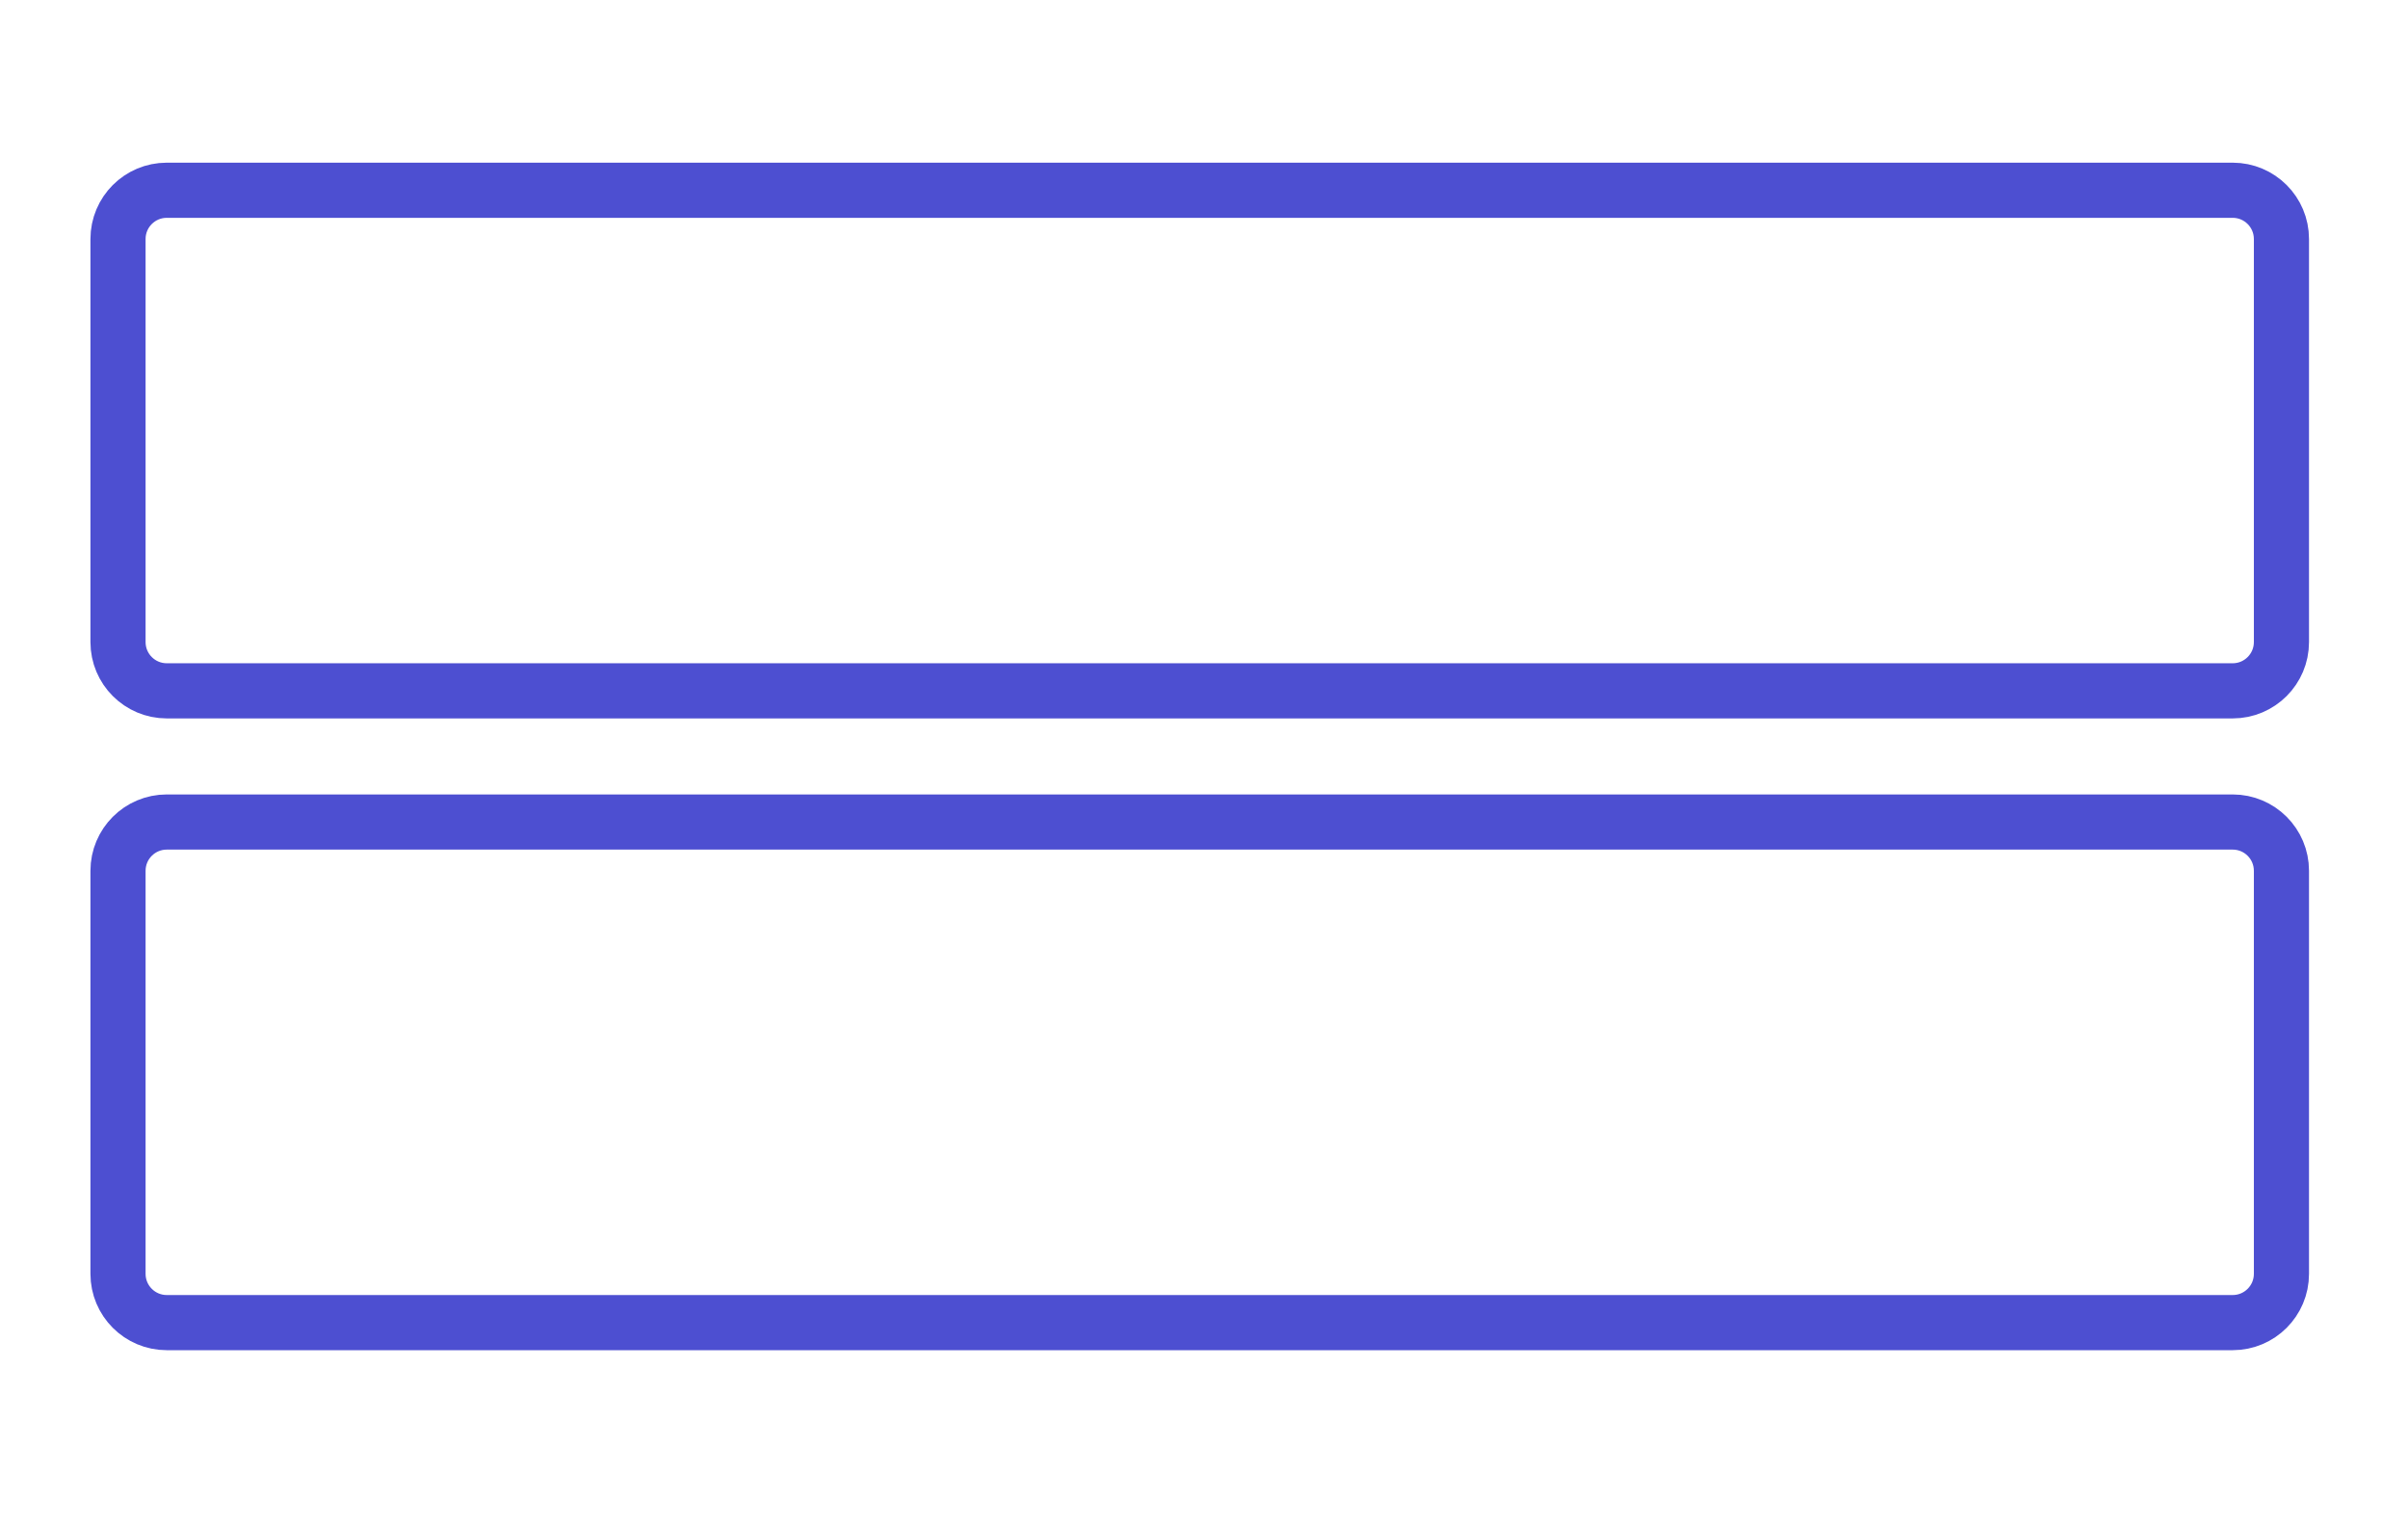
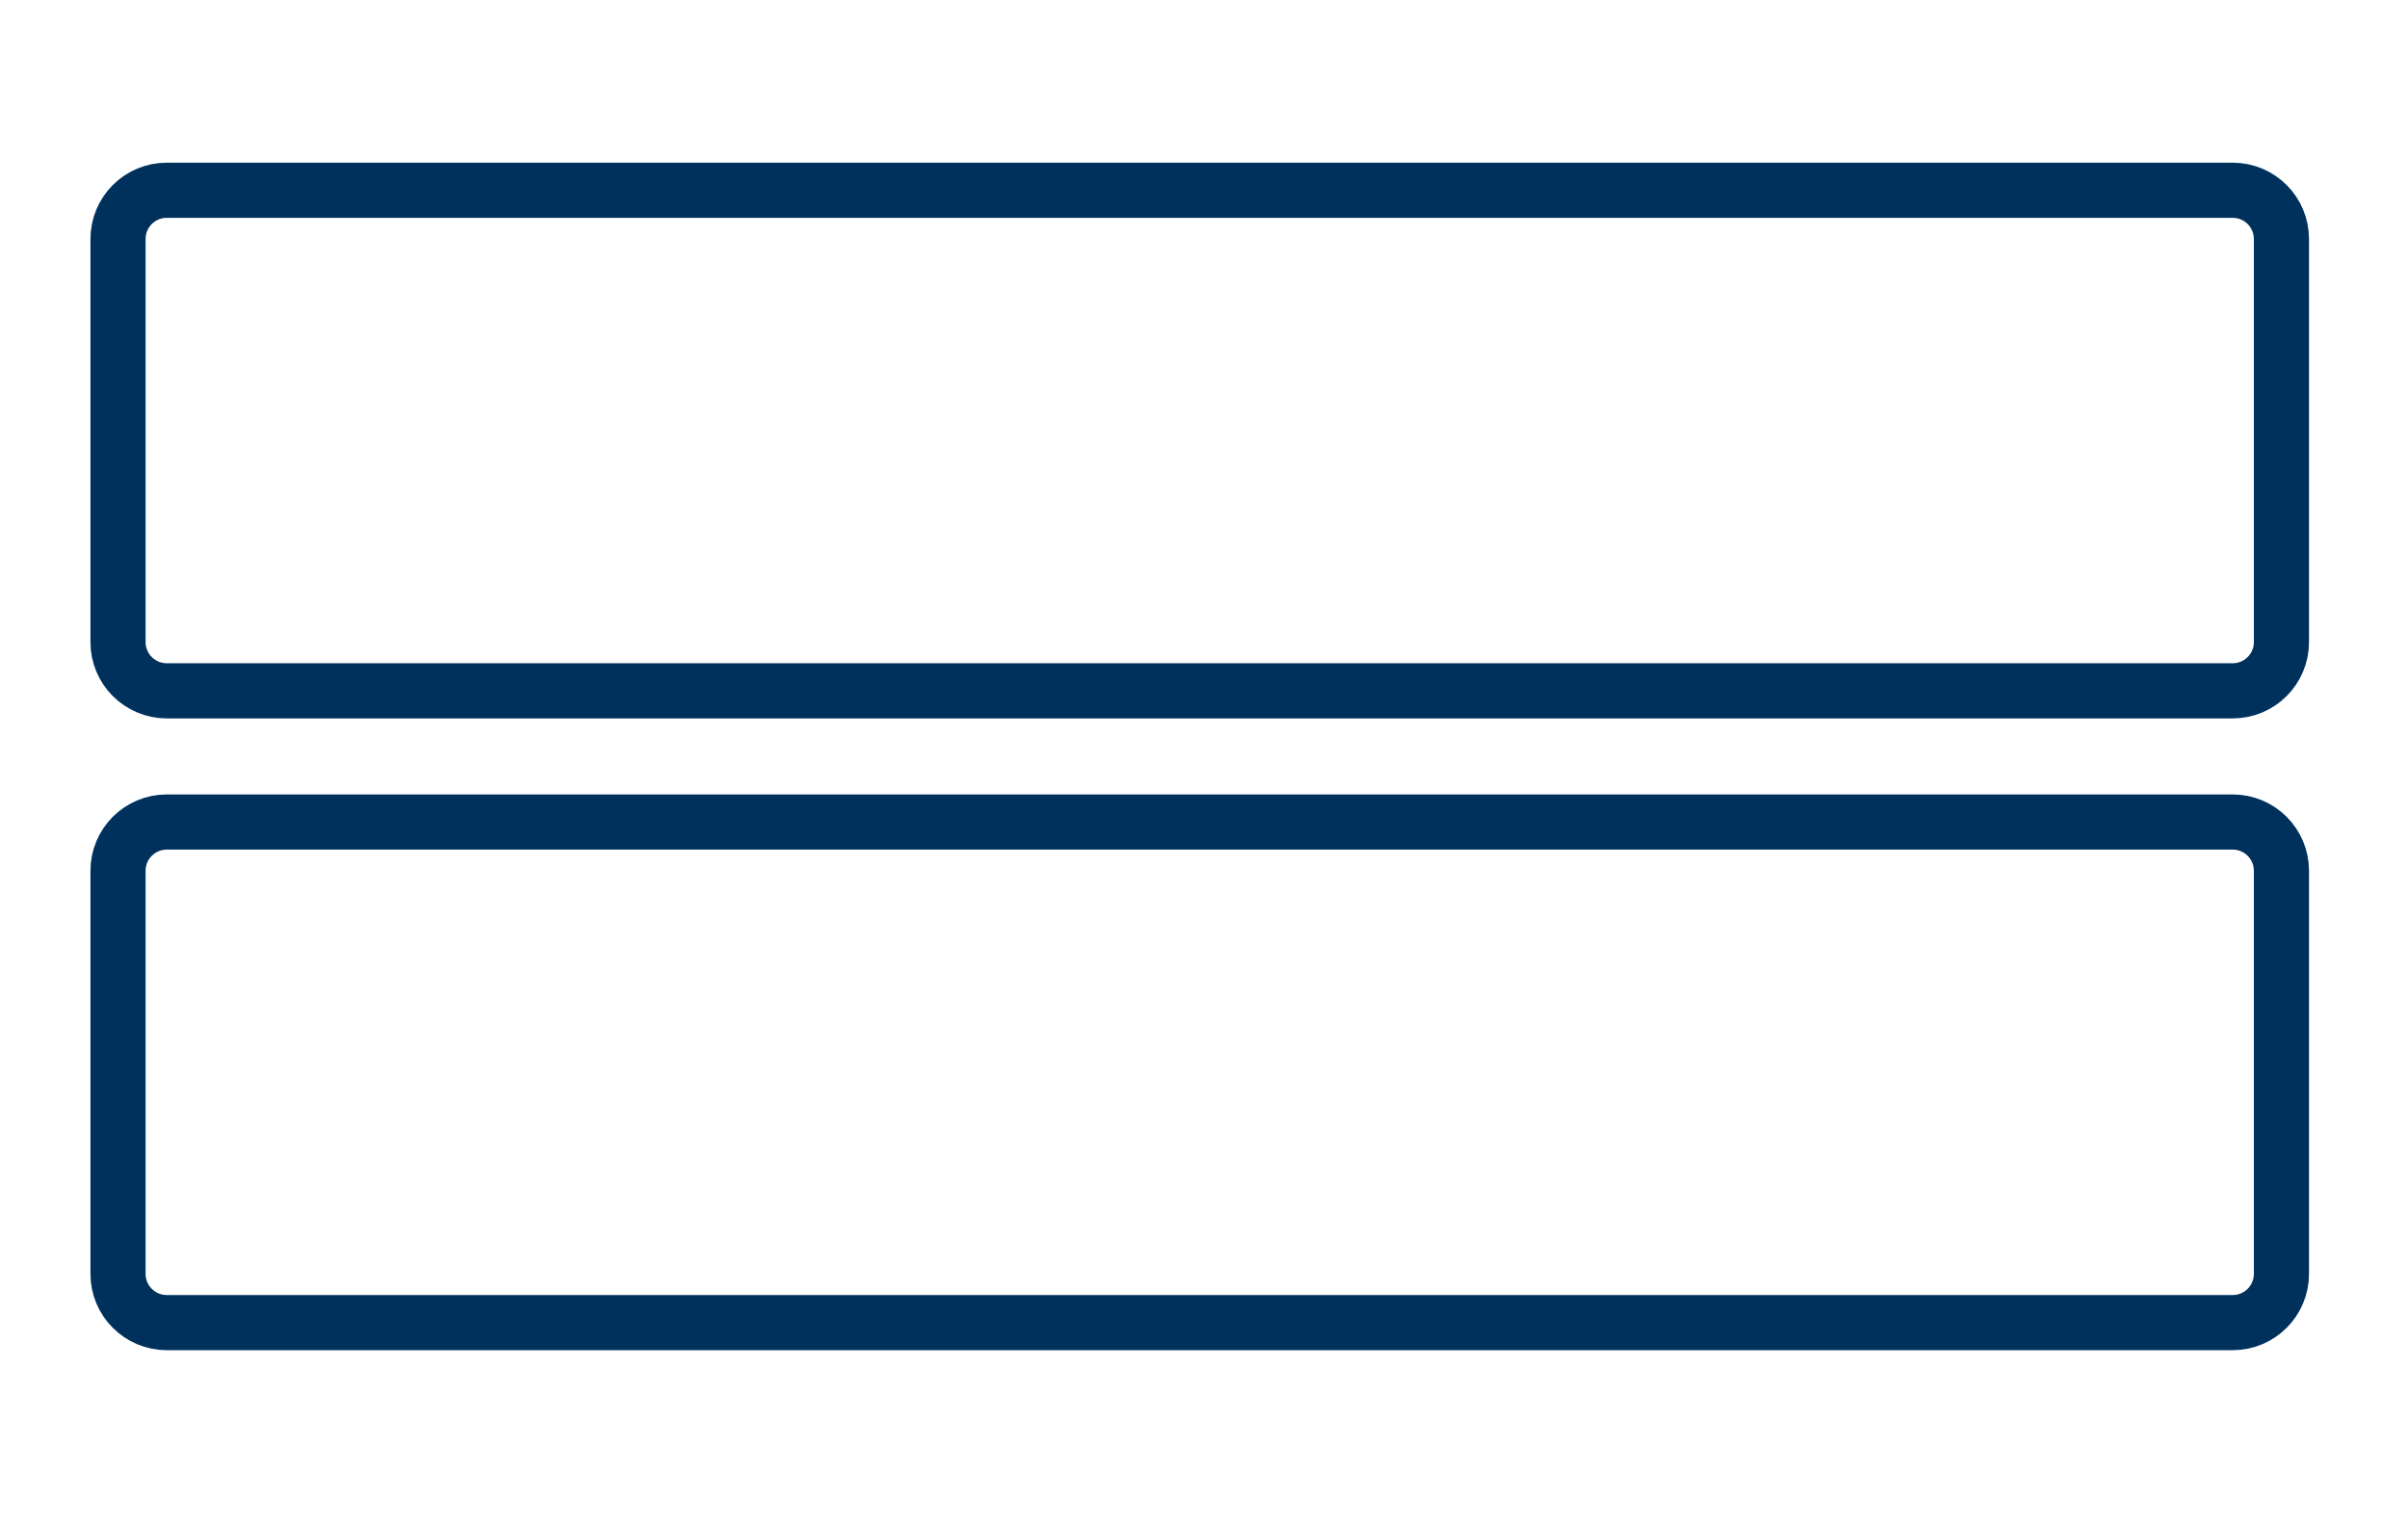
<svg xmlns="http://www.w3.org/2000/svg" width="131" height="83" viewBox="0 0 131 83" fill="none">
-   <rect x="6.42" y="10.348" width="117.695" height="27.228" rx="2.653" stroke="#4D4FD1" stroke-width="3" />
-   <rect x="6.42" y="44.711" width="117.695" height="27.228" rx="2.653" stroke="#4D4FD1" stroke-width="3" />
+   <rect x="6.42" y="10.348" width="117.695" height="27.228" rx="2.653" stroke="#00315C" stroke-width="3" />
+   <rect x="6.42" y="44.711" width="117.695" height="27.228" rx="2.653" stroke="#00315C" stroke-width="3" />
</svg>
